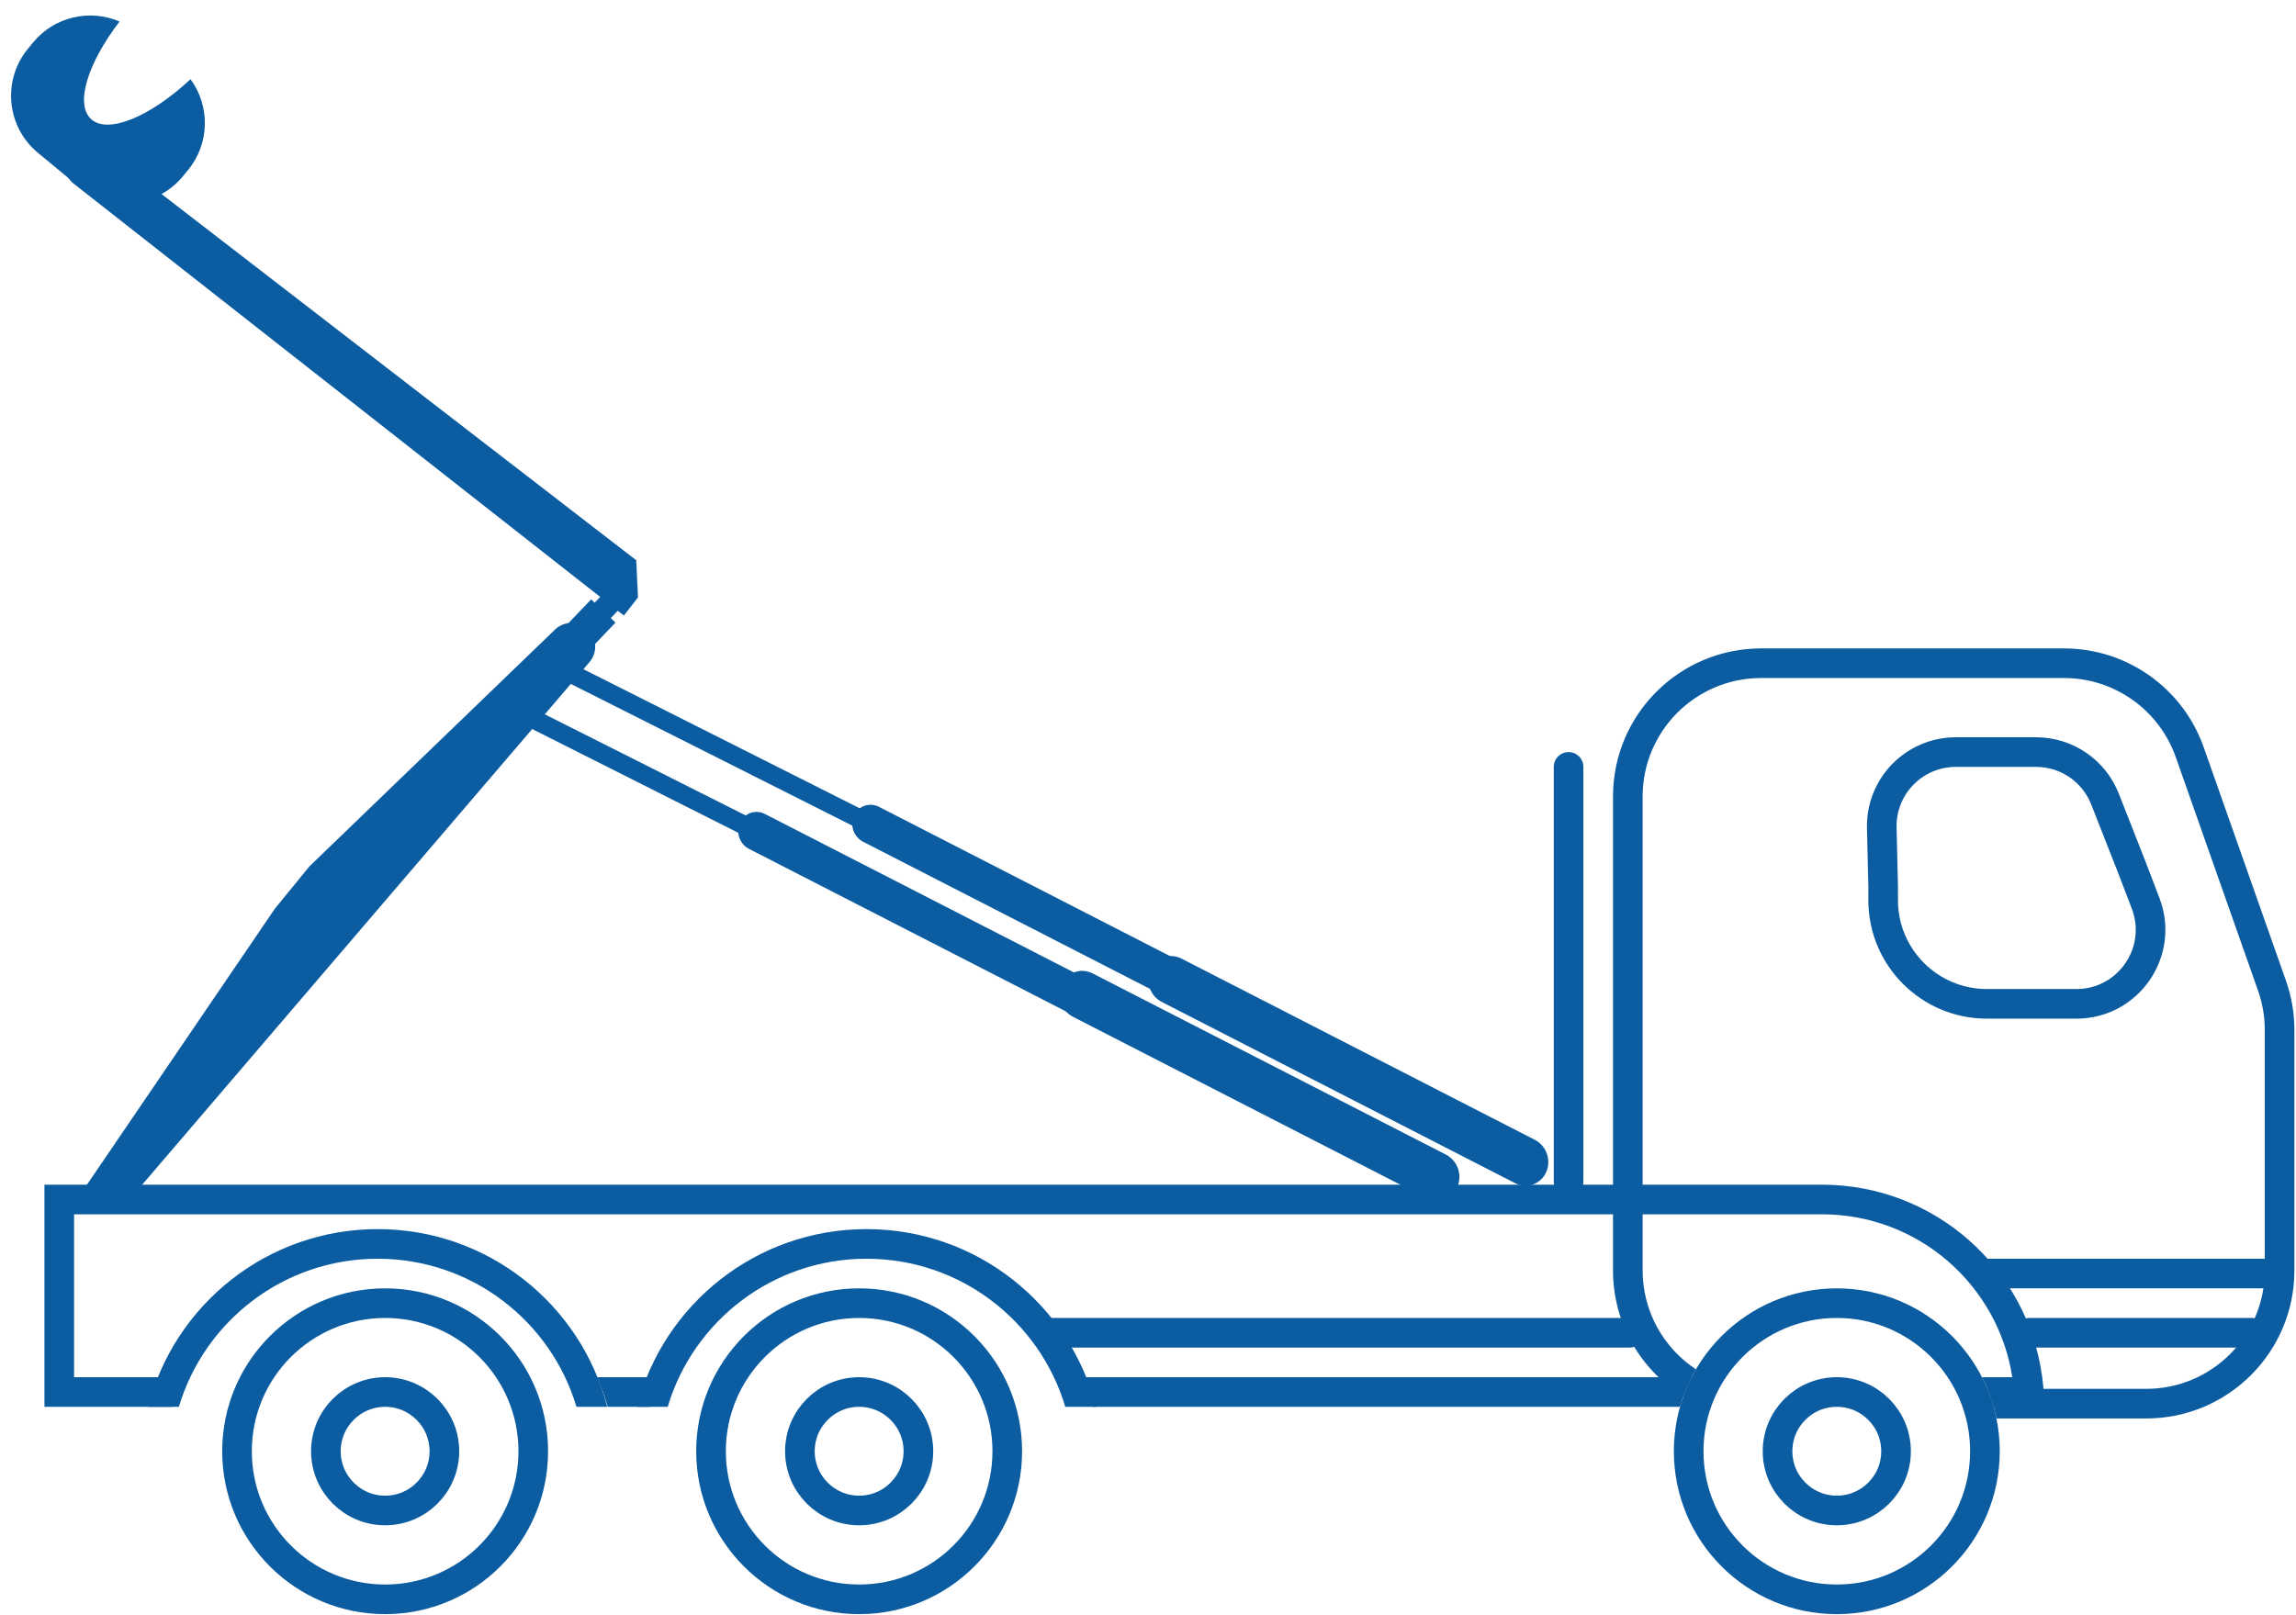
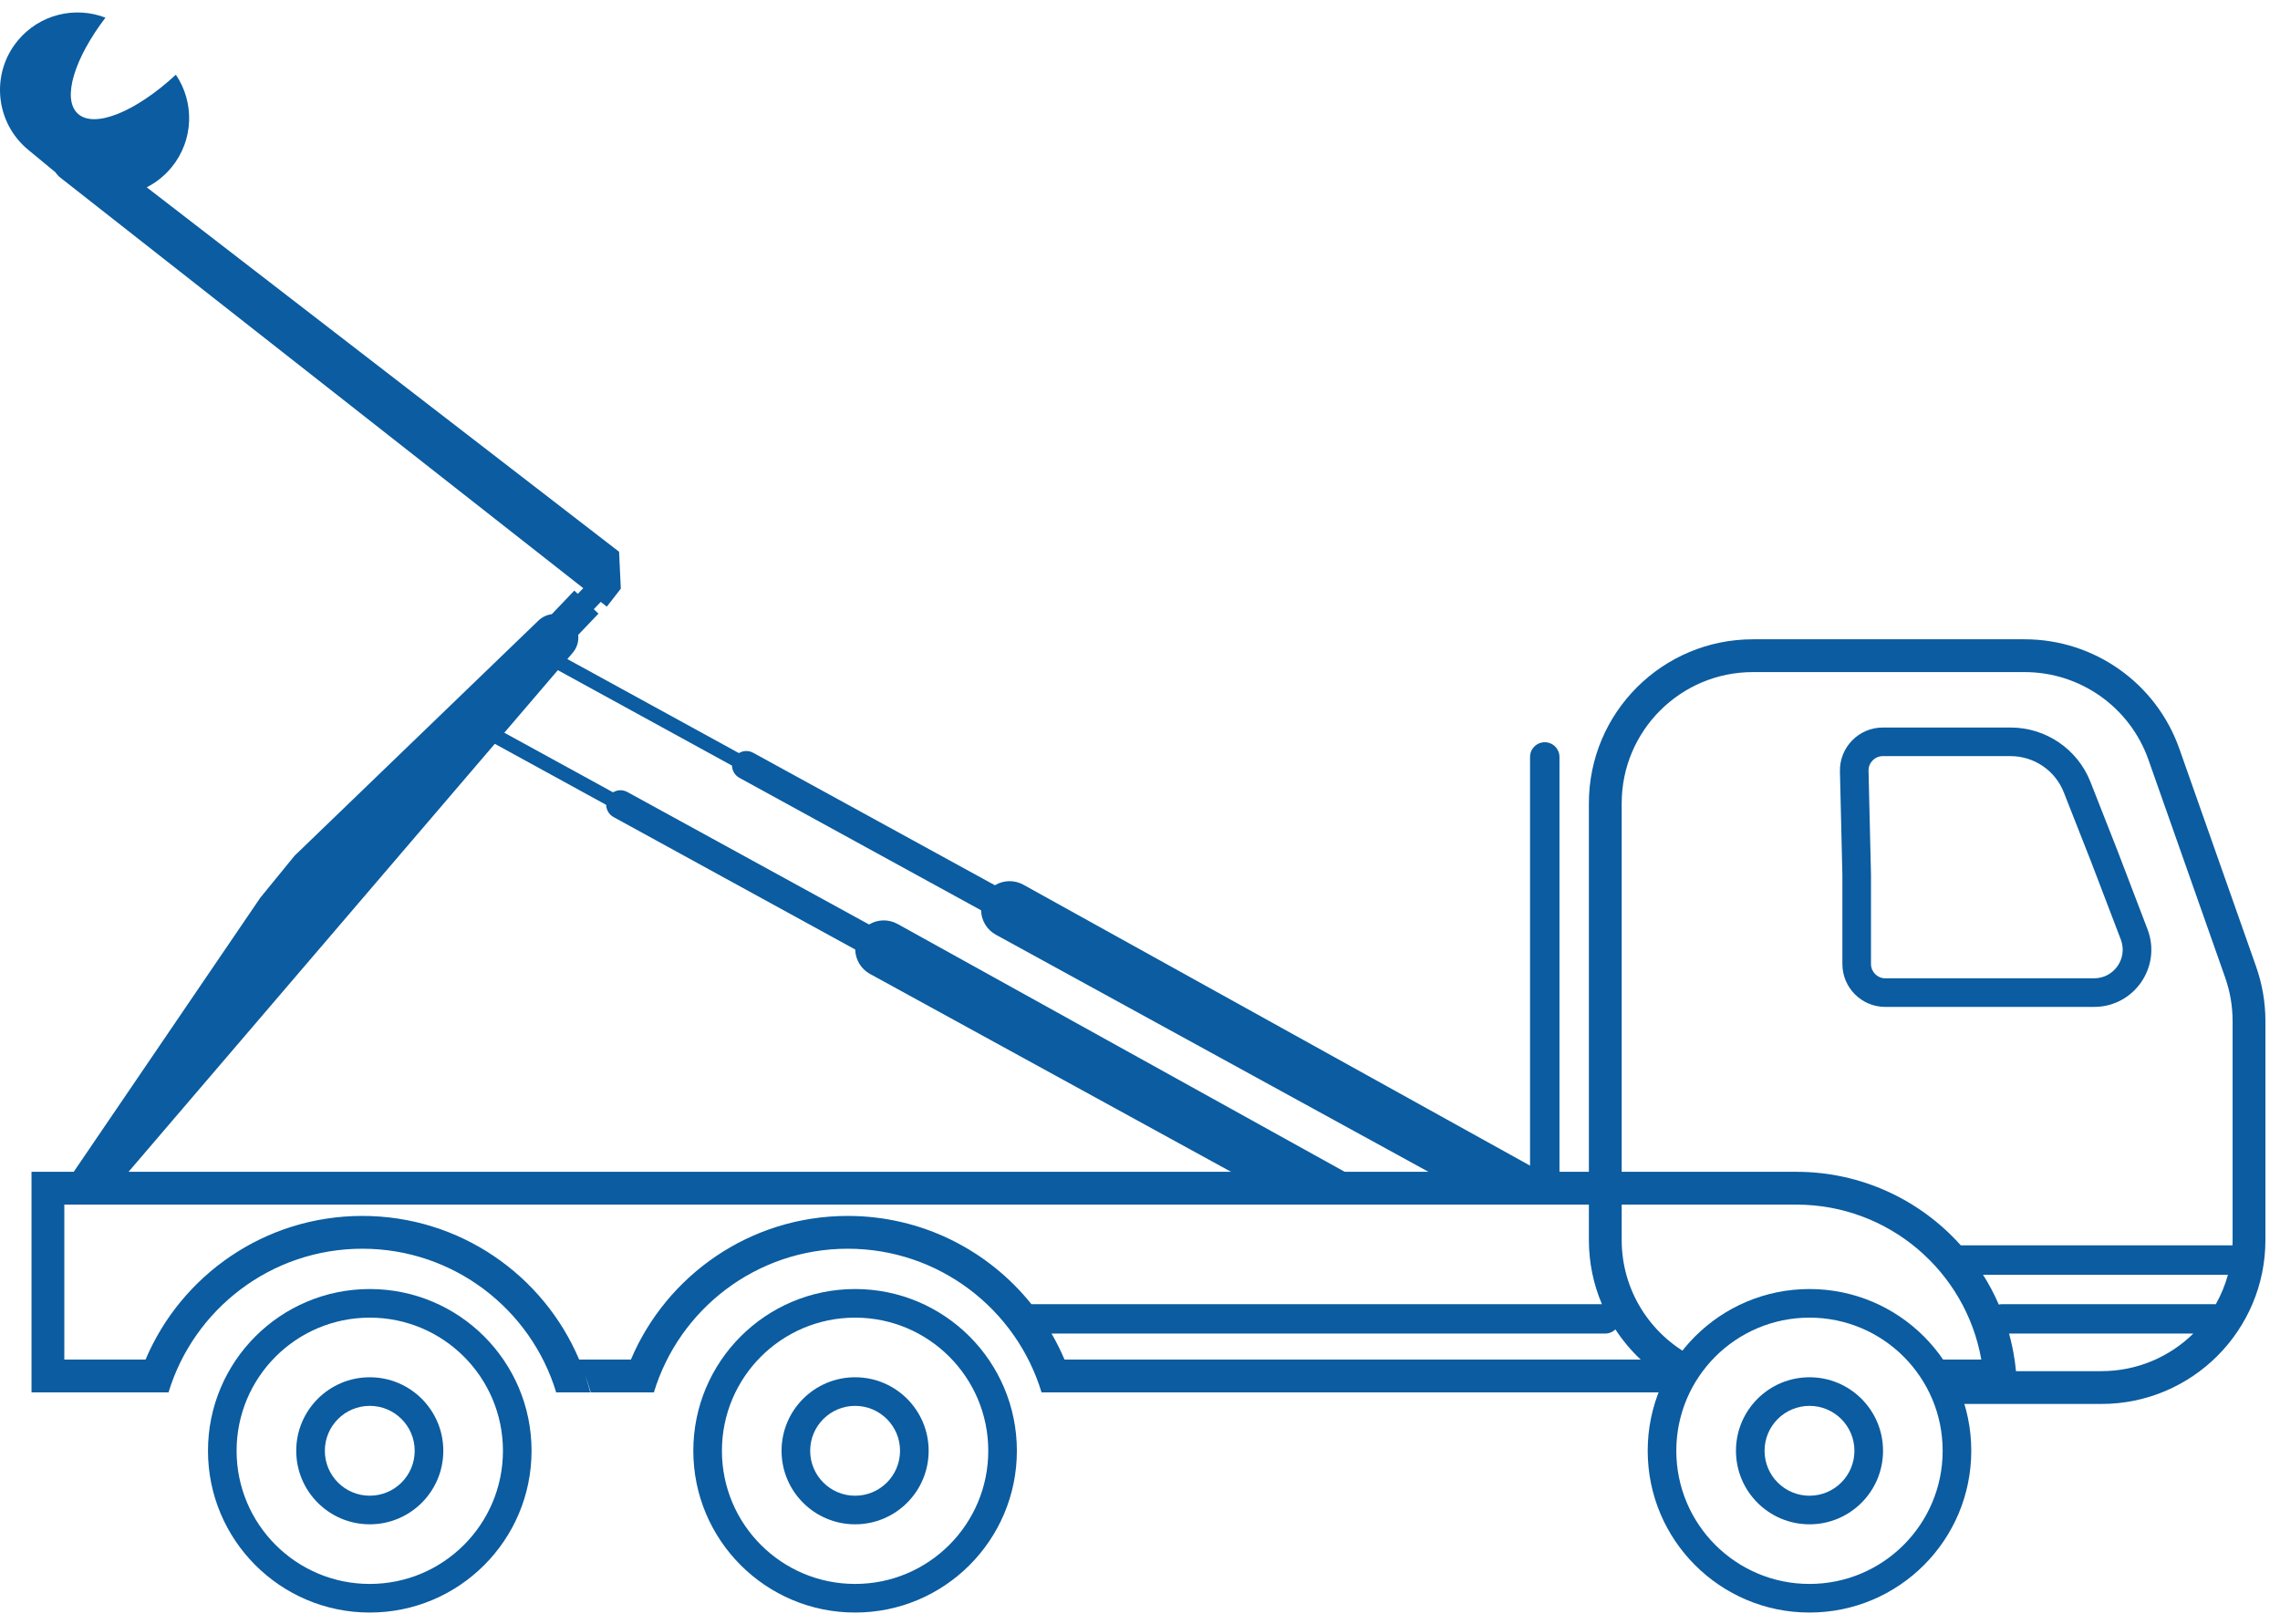
- <svg xmlns="http://www.w3.org/2000/svg" width="155" height="109" viewBox="0 0 155 109" fill="none">
-   <circle cx="26" cy="98" r="10" stroke="#0B5CA0" stroke-width="2" />
-   <circle cx="26" cy="98" r="4" stroke="#0B5CA0" stroke-width="2" />
-   <path fill-rule="evenodd" clip-rule="evenodd" d="M38.916 95C37.195 89.217 31.838 85 25.496 85C19.154 85 13.797 89.217 12.076 95H10C11.776 88.099 18.041 83 25.496 83C32.951 83 39.216 88.099 40.992 95H38.916Z" fill="#0B5CA0" />
-   <path fill-rule="evenodd" clip-rule="evenodd" d="M71.916 95C70.195 89.217 64.838 85 58.496 85C52.154 85 46.797 89.217 45.076 95H43C44.776 88.099 51.041 83 58.496 83C65.951 83 72.216 88.099 73.992 95H71.916Z" fill="#0B5CA0" />
-   <path d="M127.129 59.826V59.815L127.128 59.803L127.036 55.905C126.97 53.098 129.227 50.787 132.035 50.787H137.453C139.508 50.787 141.354 52.044 142.106 53.957L143.928 58.592L144.849 61.003C146.099 64.276 143.682 67.787 140.178 67.787H134.129C130.263 67.787 127.129 64.653 127.129 60.787V59.826Z" stroke="#0B5CA0" stroke-width="2" />
-   <rect x="133" y="85" width="21" height="2" rx="1" fill="#0B5CA0" />
-   <rect x="136" y="89" width="17" height="2" rx="1" fill="#0B5CA0" />
-   <rect x="70" y="89" width="41" height="2" rx="1" fill="#0B5CA0" />
-   <path d="M37.469 42.514C38.065 41.939 39.001 41.914 39.627 42.456C40.294 43.032 40.37 44.038 39.797 44.708L9.133 80.545L5.5 80.545L18.558 61.36L20.887 58.505L37.469 42.514Z" fill="#0B5CA0" />
-   <path d="M4.968 12.397C4.304 11.875 4.186 10.916 4.704 10.249C5.223 9.582 6.183 9.459 6.853 9.976L42.952 37.832L43.07 40.345L42.118 41.566L4.968 12.397Z" fill="#0B5CA0" />
-   <rect width="66.861" height="1.284" rx="0.642" transform="matrix(0.893129 0.449801 -0.31723 0.948349 33.459 46.5645)" fill="#0B5CA0" />
-   <rect width="70.088" height="1.284" rx="0.642" transform="matrix(0.893129 0.449801 -0.31723 0.948349 38.2769 44.6309)" fill="#0B5CA0" />
-   <rect width="30.019" height="3.216" rx="1.608" transform="matrix(0.88974 0.456469 -0.414793 0.909916 72.334 65)" fill="#0B5CA0" />
-   <rect width="30.019" height="3.216" rx="1.608" transform="matrix(0.88974 0.456469 -0.414793 0.909916 78.334 64)" fill="#0B5CA0" />
-   <rect width="32.101" height="2.59" rx="1.295" transform="matrix(0.88974 0.456469 -0.414793 0.909916 50.4902 54.3765)" fill="#0B5CA0" />
-   <rect width="32.101" height="2.59" rx="1.295" transform="matrix(0.88974 0.456469 -0.414793 0.909916 58.1899 53.894)" fill="#0B5CA0" />
-   <rect x="104.892" y="50.787" width="2" height="30" rx="1" fill="#0B5CA0" />
-   <rect x="37.106" y="43.408" width="4.057" height="2.271" transform="rotate(-46.311 37.106 43.4082)" fill="#0B5CA0" />
-   <rect x="39.114" y="41.776" width="2.653" height="1.507" transform="rotate(-46.311 39.1138 41.7759)" fill="#0B5CA0" />
-   <circle cx="41.592" cy="39.519" r="0.757" transform="rotate(2.62895 41.5924 39.5193)" fill="#0B5CA0" />
-   <path fill-rule="evenodd" clip-rule="evenodd" d="M8.071 1.454C6.082 0.597 3.688 1.109 2.239 2.863L1.893 3.282C0.134 5.411 0.434 8.562 2.562 10.321L5.299 12.583C7.428 14.342 10.579 14.042 12.338 11.913L12.685 11.494C14.175 9.69 14.188 7.152 12.861 5.349C10.133 7.893 7.275 9.086 6.143 8.036C5.053 7.024 5.919 4.258 8.071 1.454Z" fill="#0B5CA0" />
-   <circle cx="58" cy="98" r="10" stroke="#0B5CA0" stroke-width="2" />
-   <circle cx="58" cy="98" r="4" stroke="#0B5CA0" stroke-width="2" />
-   <circle cx="124" cy="98" r="10" stroke="#0B5CA0" stroke-width="2" />
-   <path fill-rule="evenodd" clip-rule="evenodd" d="M118.892 45.786H139.338C142.732 45.786 145.756 47.927 146.884 51.128L152.437 66.894C152.738 67.748 152.892 68.647 152.892 69.552V85.786C152.892 90.204 149.31 93.786 144.892 93.786H134.164C134.429 94.425 134.636 95.094 134.777 95.786H144.892C150.414 95.786 154.892 91.309 154.892 85.786V69.552C154.892 68.42 154.7 67.297 154.324 66.23L148.77 50.464C147.361 46.463 143.58 43.786 139.338 43.786H118.892C113.369 43.786 108.892 48.263 108.892 53.786V69.65V85.786C108.892 89.382 110.79 92.535 113.639 94.297C113.867 93.658 114.153 93.046 114.49 92.468C112.322 91.037 110.892 88.578 110.892 85.786V69.65V53.786C110.892 49.368 114.473 45.786 118.892 45.786Z" fill="#0B5CA0" />
-   <path fill-rule="evenodd" clip-rule="evenodd" d="M138 95C138 94.322 137.955 93.654 137.868 93C136.89 85.661 130.606 80 123 80H5H3V82V93V95H5H11.668C11.86 94.312 12.101 93.644 12.387 93H5V82H123C129.5 82 134.885 86.77 135.847 93H133.801C134.124 93.634 134.389 94.303 134.586 95H136H138ZM113.414 95H73.748C73.607 94.315 73.418 93.647 73.186 93H114.199C113.876 93.634 113.611 94.303 113.414 95ZM43.906 95C44.047 94.315 44.236 93.647 44.468 93H40.304C40.59 93.644 40.831 94.312 41.024 95H43.906Z" fill="#0B5CA0" />
-   <circle cx="124" cy="98" r="4" stroke="#0B5CA0" stroke-width="2" />
+ <svg xmlns="http://www.w3.org/2000/svg" width="139" height="99" viewBox="0 0 139 99" fill="none">
+   <path fill-rule="evenodd" clip-rule="evenodd" d="M22.543 96.581C27.027 96.581 30.662 92.946 30.662 88.462C30.662 83.978 27.027 80.343 22.543 80.343C18.059 80.343 14.424 83.978 14.424 88.462C14.424 92.946 18.059 96.581 22.543 96.581ZM22.543 98.325C27.99 98.325 32.406 93.909 32.406 88.462C32.406 83.015 27.99 78.599 22.543 78.599C17.096 78.599 12.68 83.015 12.68 88.462C12.68 93.909 17.096 98.325 22.543 98.325Z" fill="#0B5CA0" />
+   <path fill-rule="evenodd" clip-rule="evenodd" d="M22.543 91.201C24.056 91.201 25.282 89.975 25.282 88.462C25.282 86.949 24.056 85.723 22.543 85.723C21.03 85.723 19.804 86.949 19.804 88.462C19.804 89.975 21.03 91.201 22.543 91.201ZM22.543 92.945C25.019 92.945 27.026 90.938 27.026 88.462C27.026 85.986 25.019 83.979 22.543 83.979C20.067 83.979 18.06 85.986 18.06 88.462C18.06 90.938 20.067 92.945 22.543 92.945Z" fill="#0B5CA0" />
+   <path fill-rule="evenodd" clip-rule="evenodd" d="M52.131 96.581C56.615 96.581 60.25 92.946 60.25 88.462C60.25 83.978 56.615 80.343 52.131 80.343C47.647 80.343 44.012 83.978 44.012 88.462C44.012 92.946 47.647 96.581 52.131 96.581ZM52.131 98.325C57.578 98.325 61.994 93.909 61.994 88.462C61.994 83.015 57.578 78.599 52.131 78.599C46.684 78.599 42.268 83.015 42.268 88.462C42.268 93.909 46.684 98.325 52.131 98.325Z" fill="#0B5CA0" />
+   <path fill-rule="evenodd" clip-rule="evenodd" d="M52.132 91.202C53.644 91.202 54.871 89.975 54.871 88.462C54.871 86.95 53.644 85.723 52.132 85.723C50.619 85.723 49.392 86.95 49.392 88.462C49.392 89.975 50.619 91.202 52.132 91.202ZM52.132 92.945C54.608 92.945 56.615 90.938 56.615 88.462C56.615 85.986 54.608 83.979 52.132 83.979C49.656 83.979 47.648 85.986 47.648 88.462C47.648 90.938 49.656 92.945 52.132 92.945Z" fill="#0B5CA0" />
+   <circle cx="36.523" cy="35.155" r="0.679" transform="rotate(2.62895 36.5232 35.1552)" fill="#0B5CA0" />
+   <path fill-rule="evenodd" clip-rule="evenodd" d="M110.315 96.581C114.799 96.581 118.434 92.946 118.434 88.462C118.434 83.978 114.799 80.343 110.315 80.343C105.831 80.343 102.196 83.978 102.196 88.462C102.196 92.946 105.831 96.581 110.315 96.581ZM110.315 98.325C115.762 98.325 120.178 93.909 120.178 88.462C120.178 83.015 115.762 78.599 110.315 78.599C104.868 78.599 100.452 83.015 100.452 88.462C100.452 93.909 104.868 98.325 110.315 98.325Z" fill="#0B5CA0" />
+   <path fill-rule="evenodd" clip-rule="evenodd" d="M110.316 91.202C111.828 91.202 113.055 89.975 113.055 88.462C113.055 86.95 111.828 85.723 110.316 85.723C108.803 85.723 107.576 86.95 107.576 88.462C107.576 89.975 108.803 91.202 110.316 91.202ZM110.316 92.945C112.792 92.945 114.799 90.938 114.799 88.462C114.799 85.986 112.792 83.979 110.316 83.979C107.84 83.979 105.833 85.986 105.833 88.462C105.833 90.938 107.84 92.945 110.316 92.945Z" fill="#0B5CA0" />
+   <path fill-rule="evenodd" clip-rule="evenodd" d="M33.417 40.539C33.206 40.423 33.128 40.158 33.244 39.947C33.36 39.736 33.625 39.659 33.836 39.774L45.047 45.92C45.304 45.764 45.635 45.746 45.918 45.901L60.654 53.978C61.169 53.669 61.831 53.635 62.394 53.948L95.517 72.315L89.549 72.802L60.714 56.995C60.149 56.685 59.824 56.107 59.811 55.505L45.08 47.43C44.797 47.275 44.634 46.986 44.627 46.684L33.417 40.539Z" fill="#0B5CA0" />
+   <path fill-rule="evenodd" clip-rule="evenodd" d="M28.443 44.41C28.232 44.294 28.154 44.029 28.27 43.818C28.386 43.607 28.651 43.53 28.862 43.646L37.374 48.312C37.632 48.156 37.963 48.138 38.246 48.293L52.981 56.37C53.496 56.061 54.158 56.027 54.722 56.34L84.34 72.759L77.435 72.759L53.042 59.387C52.476 59.077 52.151 58.499 52.138 57.897L37.407 49.822C37.124 49.667 36.961 49.377 36.955 49.076L28.443 44.41Z" fill="#0B5CA0" />
+   <path fill-rule="evenodd" clip-rule="evenodd" d="M6.429 1.076C4.583 0.364 2.413 0.867 1.083 2.476C-0.58 4.488 -0.296 7.468 1.716 9.131L3.384 10.509C3.464 10.631 3.564 10.742 3.685 10.836L35.558 35.863L35.224 36.212L35.013 36.012L33.639 37.45C33.343 37.488 33.056 37.618 32.826 37.84L17.959 52.178L15.87 54.738L4.495 71.451H3.921H1.921V73.451V82.901V84.901H3.921H9.692L9.692 84.9H10.274C11.81 79.831 16.52 76.141 22.091 76.141C27.662 76.141 32.371 79.831 33.908 84.9H35.985C35.892 84.538 35.785 84.182 35.665 83.831C35.796 84.181 35.912 84.538 36.014 84.901H38.598L38.598 84.901H39.864C41.4 79.831 46.109 76.141 51.681 76.141C57.252 76.141 61.961 79.831 63.498 84.901H65.355L65.355 84.901H102.062C102.342 84.112 102.713 83.373 103.16 82.698C100.608 81.361 98.866 78.687 98.866 75.606V73.451H109.516C115.157 73.451 119.845 77.531 120.791 82.901H117.975C118.49 83.722 118.894 84.632 119.164 85.606H128.111C133.634 85.606 138.111 81.129 138.111 75.606V62.26C138.111 61.129 137.919 60.005 137.543 58.938L132.865 45.659C131.456 41.658 127.675 38.981 123.433 38.981H106.866C101.343 38.981 96.866 43.459 96.866 48.981V62.172V71.451H95.073V46.154C95.073 45.659 94.671 45.258 94.176 45.258C93.681 45.258 93.279 45.659 93.279 46.154V71.451H7.837L34.913 39.807C35.183 39.492 35.292 39.094 35.249 38.712L36.485 37.418L36.2 37.146L36.625 36.701L36.994 36.991L37.848 35.895L37.742 33.643L8.945 11.421C9.507 11.135 10.021 10.732 10.449 10.215C11.817 8.559 11.868 6.248 10.721 4.555C8.288 6.81 5.748 7.862 4.739 6.926C3.768 6.026 4.528 3.572 6.429 1.076ZM128.111 83.606H122.904C122.881 83.369 122.852 83.134 122.818 82.901C122.737 82.361 122.625 81.831 122.482 81.314H133.716C132.272 82.732 130.294 83.606 128.111 83.606ZM122.069 79.521C121.996 79.521 121.925 79.529 121.857 79.546C121.582 78.913 121.26 78.305 120.895 77.728H135.826C135.653 78.36 135.404 78.961 135.089 79.521H122.069ZM136.104 75.934H119.54C117.078 73.183 113.499 71.451 109.516 71.451H98.866V62.172V48.981C98.866 44.563 102.448 40.981 106.866 40.981H123.433C126.827 40.981 129.851 43.123 130.979 46.323L135.656 59.602C135.957 60.456 136.111 61.355 136.111 62.26V75.606C136.111 75.716 136.108 75.825 136.104 75.934ZM3.921 73.451H96.866V75.606C96.866 76.995 97.149 78.318 97.661 79.521H62.891L62.88 79.521C60.251 76.241 56.211 74.141 51.681 74.141C45.739 74.141 40.641 77.753 38.463 82.901H35.309C33.13 77.753 28.032 74.141 22.091 74.141C16.149 74.141 11.052 77.753 8.873 82.901H3.921V73.451ZM100.026 82.901C99.442 82.353 98.923 81.735 98.484 81.061C98.322 81.218 98.102 81.314 97.86 81.314H64.107C64.402 81.824 64.667 82.354 64.898 82.901H100.026ZM112.321 58.781V53.363L112.172 47.039C112.137 45.57 113.318 44.361 114.787 44.361H122.575C124.726 44.361 126.658 45.677 127.445 47.679L129.117 51.933L130.924 56.665C131.796 58.948 130.11 61.397 127.665 61.397H114.937C113.492 61.397 112.321 60.226 112.321 58.781ZM125.821 48.317L127.491 52.563L129.295 57.287C129.731 58.429 128.887 59.653 127.665 59.653H114.937C114.456 59.653 114.065 59.263 114.065 58.781V53.342L113.915 46.998C113.904 46.508 114.297 46.105 114.787 46.105H122.575C124.009 46.105 125.297 46.983 125.821 48.317Z" fill="#0B5CA0" />
</svg>
